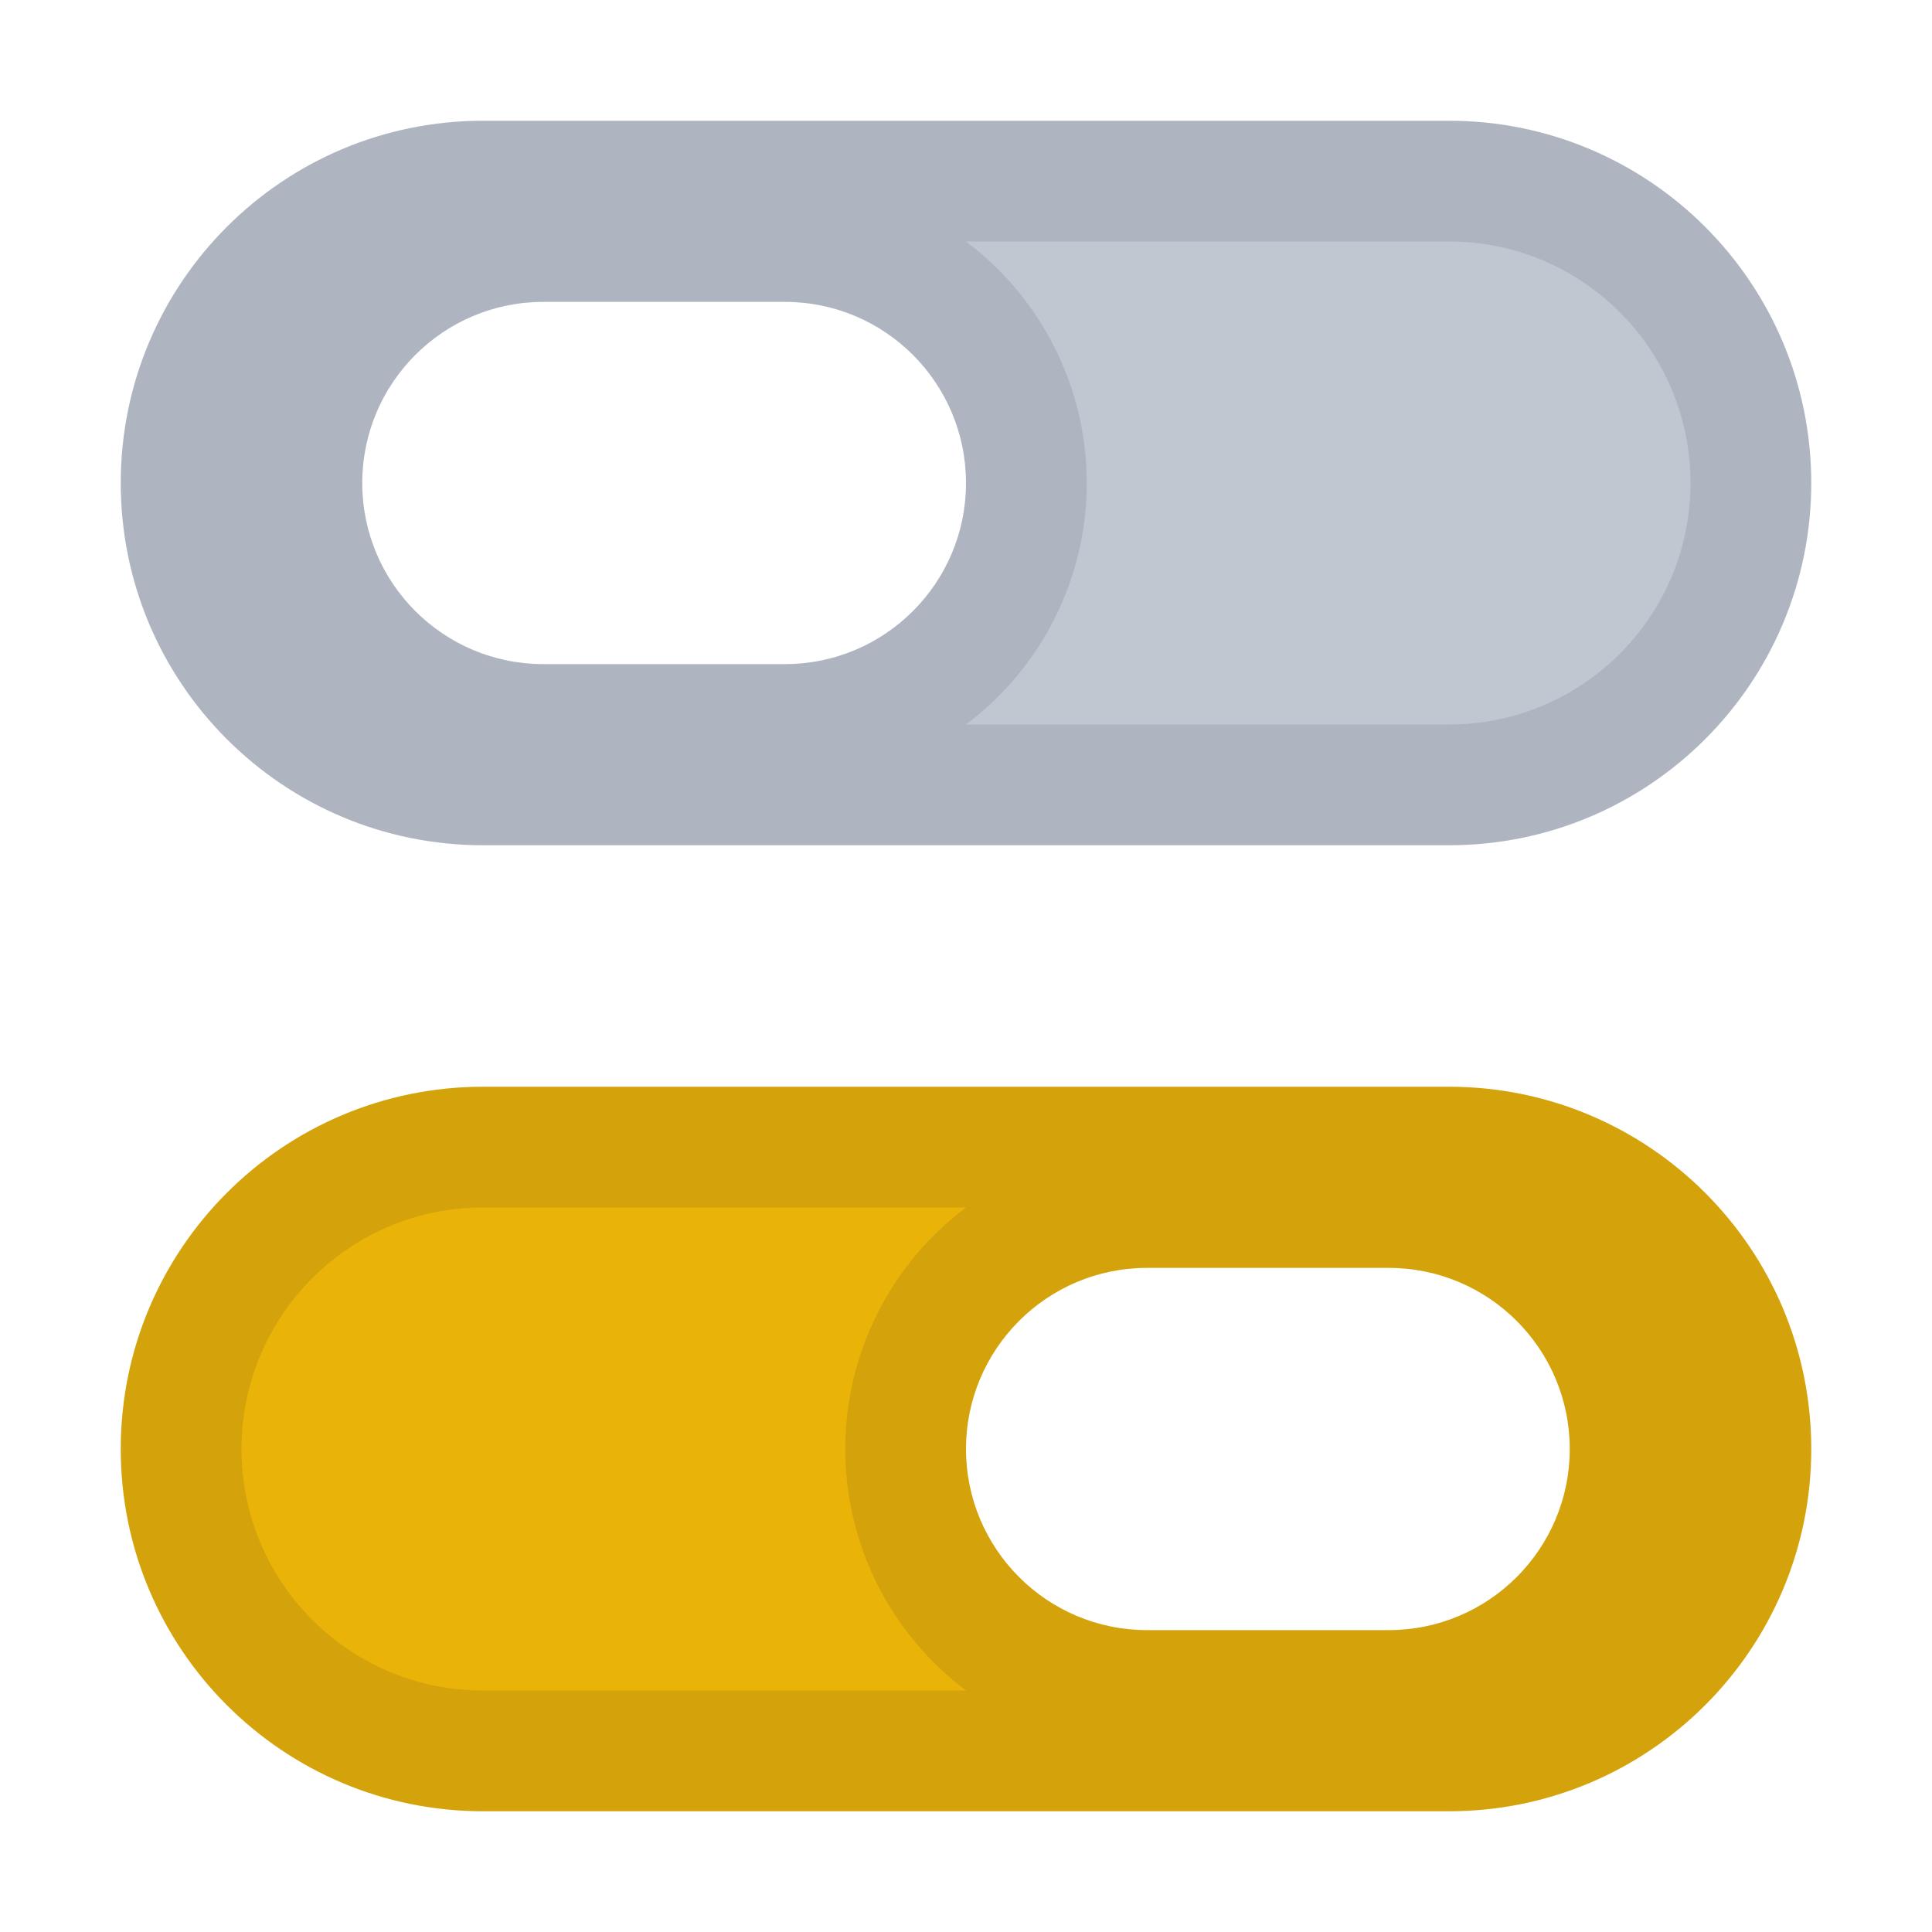
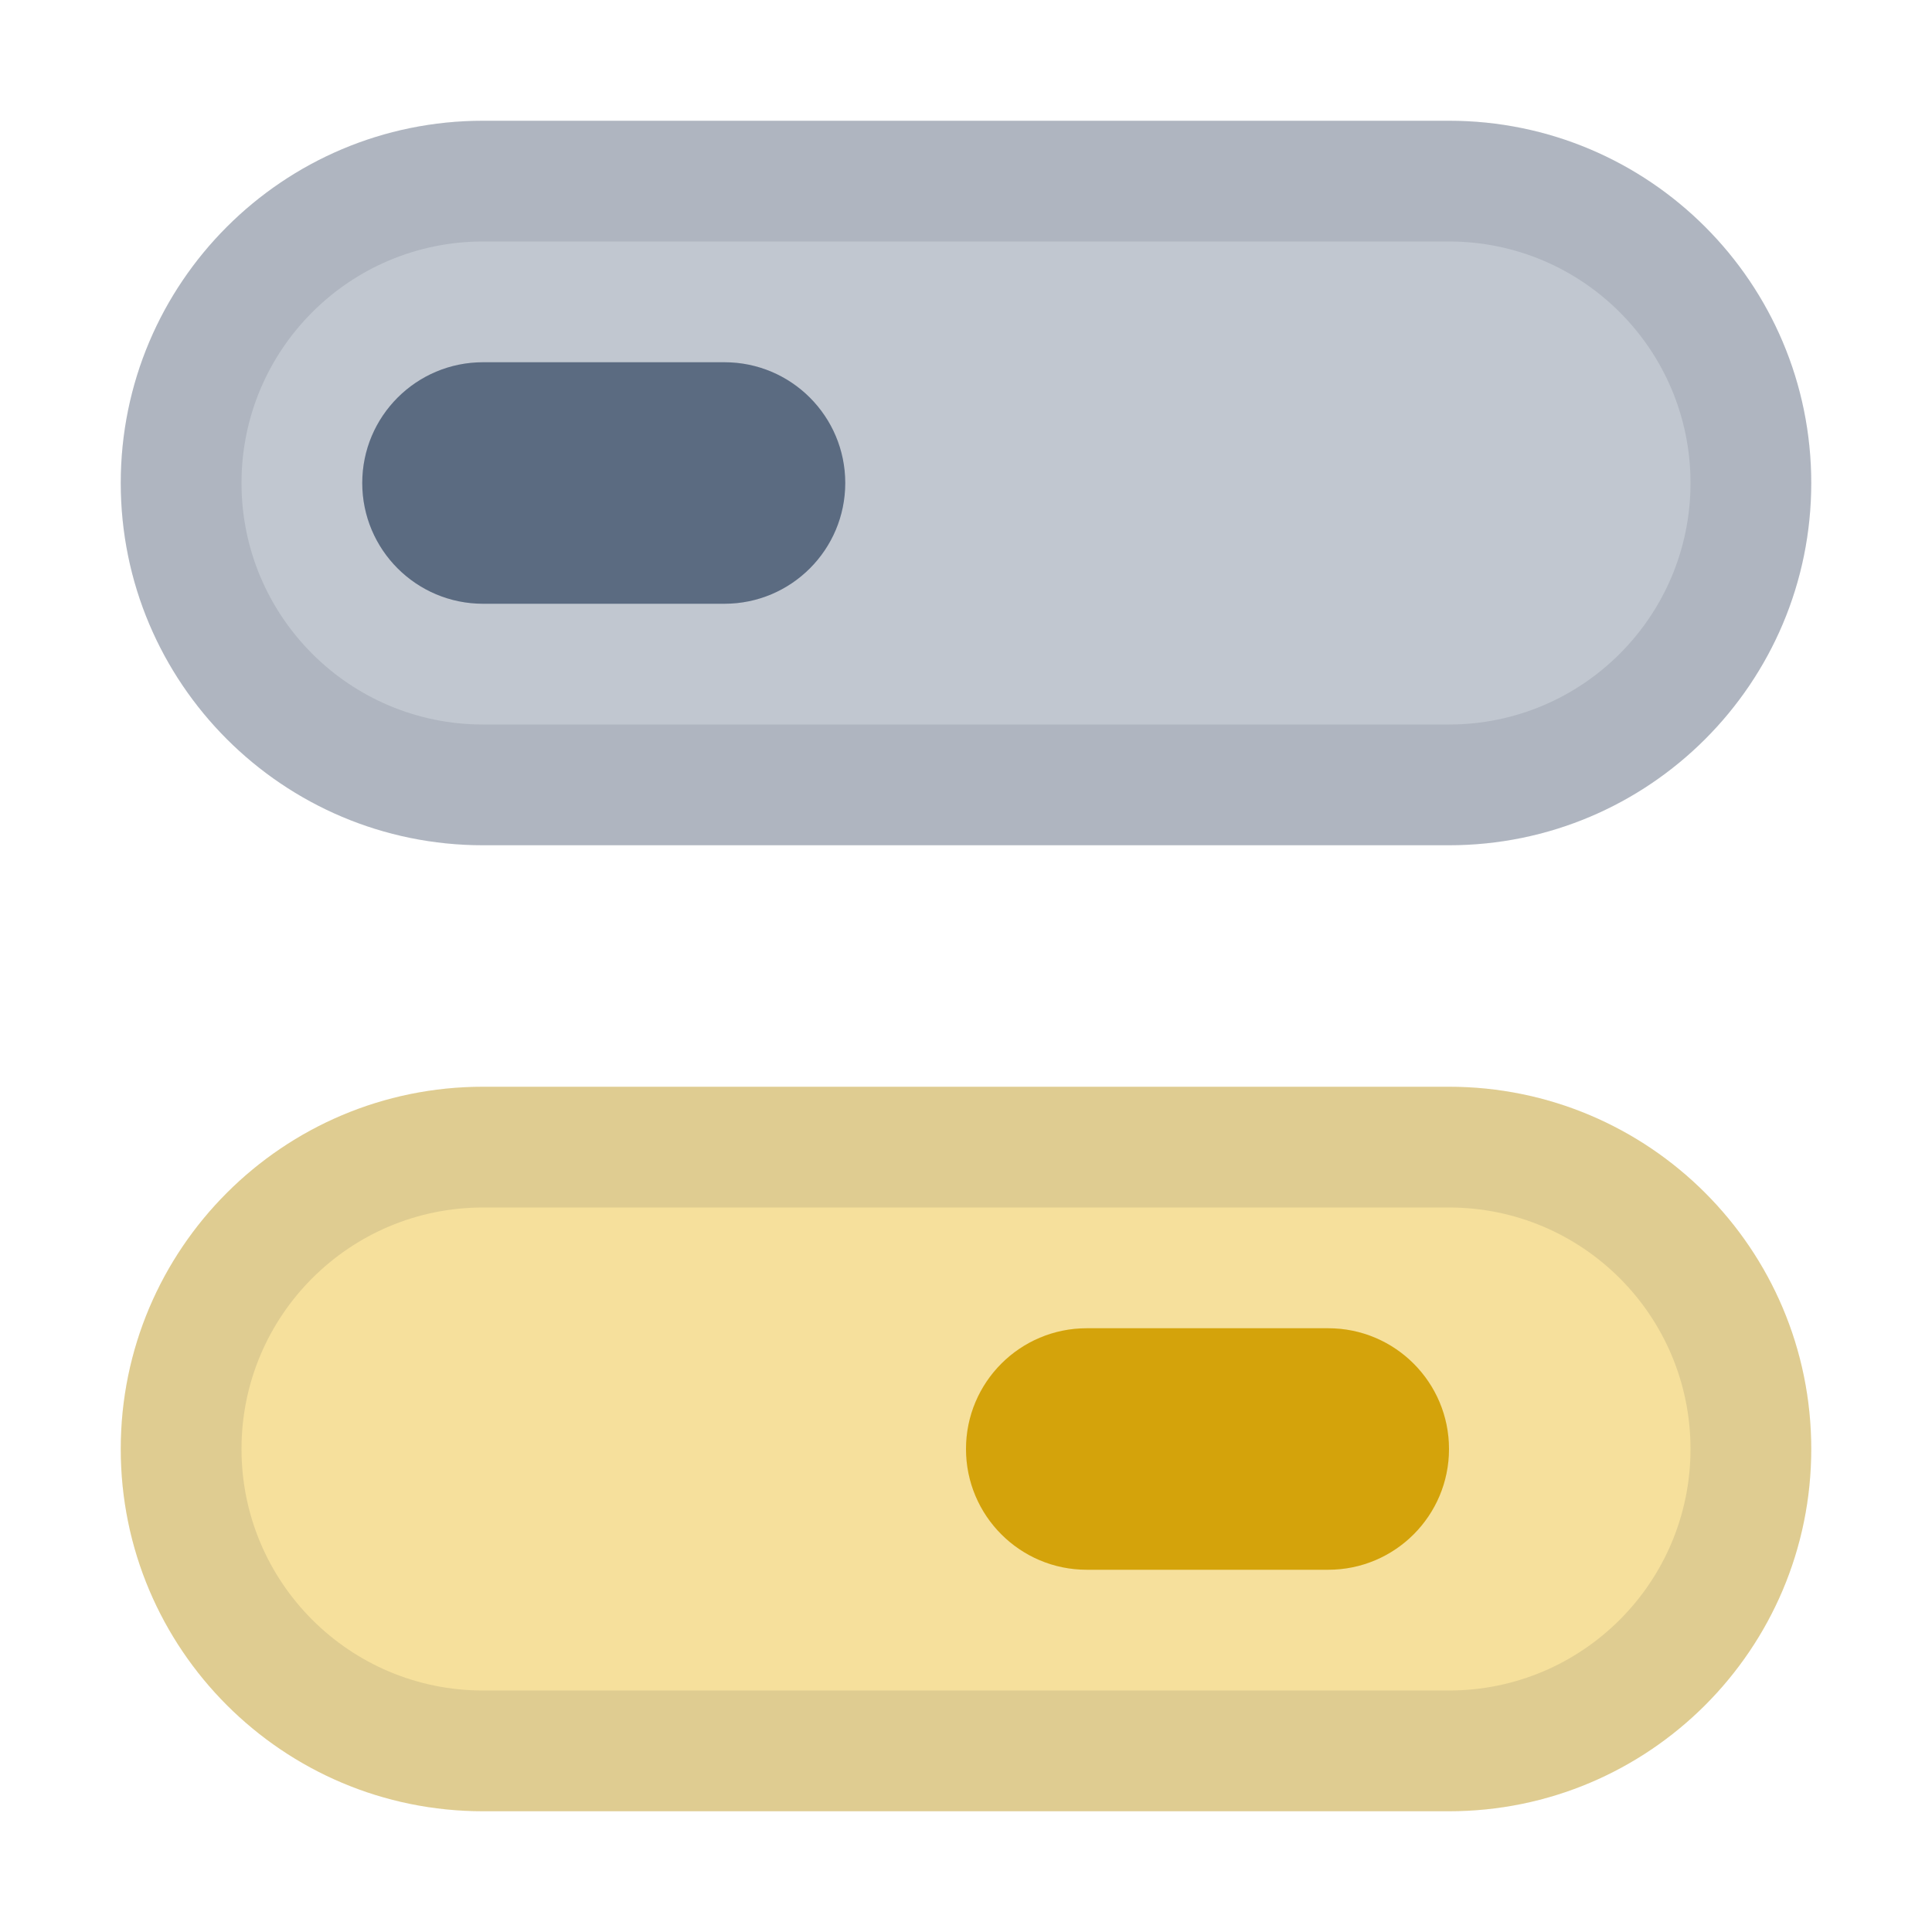
<svg xmlns="http://www.w3.org/2000/svg" viewBox="0 0 16 16">
-   <path fill="#eab308" fill-rule="evenodd" d="M12 9a3 3 0 0 1 0 6H4a3 3 0 0 1 0-6zm-.5 1.5h-2a1.5 1.5 0 0 0 0 3h2a1.5 1.5 0 0 0 0-3" />
-   <path fill="#0f172a" fill-opacity="0.1" d="M15 12a3 3 0 0 1-3 3H4a3 3 0 0 1 0-6h8a3 3 0 0 1 3 3M4 10a2 2 0 1 0 0 4h4a2.5 2.5 0 0 1 0-4zm5.5.5a1.5 1.5 0 0 0 0 3h2a1.5 1.5 0 0 0 0-3z" />
-   <path fill="#64748b" fill-opacity=".4" fill-rule="evenodd" d="M4 1a3 3 0 1 0 0 6h8a3 3 0 0 0 0-6zm.5 1.5h2a1.5 1.5 0 0 1 0 3h-2a1.5 1.5 0 0 1 0-3" />
-   <path fill="#0f172a" fill-opacity="0.1" d="M15 4a3 3 0 0 1-3 3H4a3 3 0 1 1 0-6h8a3 3 0 0 1 3 3M8 2a2.5 2.5 0 0 1 0 4h4a2 2 0 1 0 0-4zm-3.5.5a1.5 1.5 0 0 0 0 3h2a1.5 1.5 0 0 0 0-3z" />
+   <path fill="#eab308" fill-opacity=".4" fill-rule="evenodd" d="M4 9h8a3 3 0 0 1 0 6H4a3 3 0 0 1 0-6" />
+   <path fill="#0f172a" fill-opacity="0.1" d="M15 12a3 3 0 0 1-3 3H4a3 3 0 0 1 0-6h8a3 3 0 0 1 3 3M4 10a2 2 0 1 0 0 4h8a2 2 0 1 0 0-4z" />
+   <path fill="#64748b" fill-opacity=".4" fill-rule="evenodd" d="M4 1h8a3 3 0 0 1 0 6H4a3 3 0 1 1 0-6" />
+   <path fill="#0f172a" fill-opacity="0.1" d="M15 4a3 3 0 0 1-3 3H4a3 3 0 1 1 0-6h8a3 3 0 0 1 3 3M4 2a2 2 0 1 0 0 4h8a2 2 0 1 0 0-4z" />
+   <path fill="#64748b" fill-rule="evenodd" d="M4 3h2a1 1 0 1 1 0 2H4a1 1 0 1 1 0-2" />
+   <path fill="#0f172a" fill-opacity="0.1" d="M7 4a1 1 0 0 1-1 1H4a1 1 0 1 1 0-2h2a1 1 0 0 1 1 1" />
+   <path fill="#eab308" fill-rule="evenodd" d="M9 11h2a1 1 0 0 1 0 2H9a1 1 0 0 1 0-2" />
+   <path fill="#0f172a" fill-opacity="0.1" d="M12 12a1 1 0 0 1-1 1H9a1 1 0 0 1 0-2h2a1 1 0 0 1 1 1" />
</svg>
